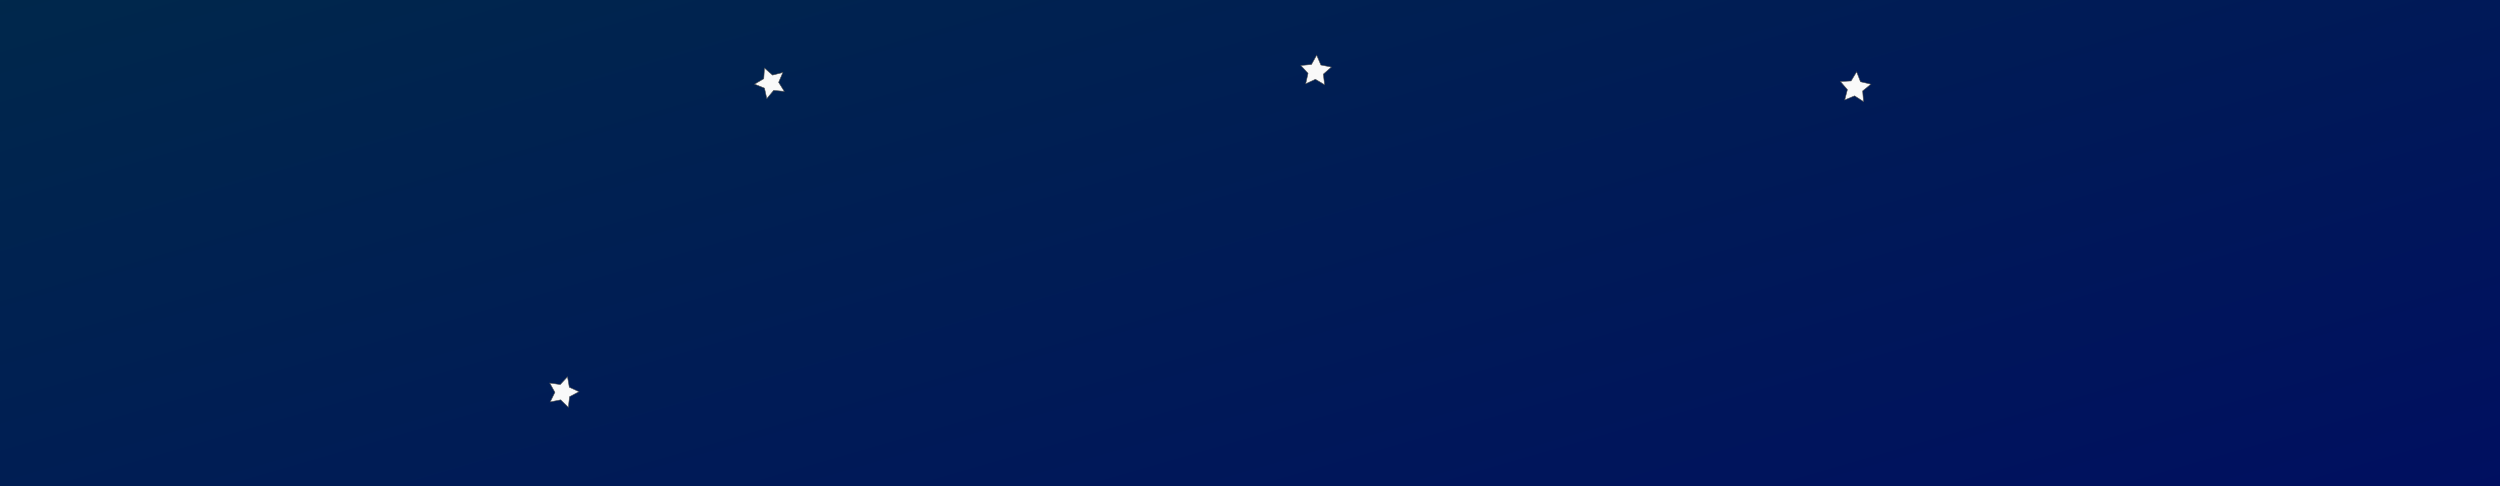
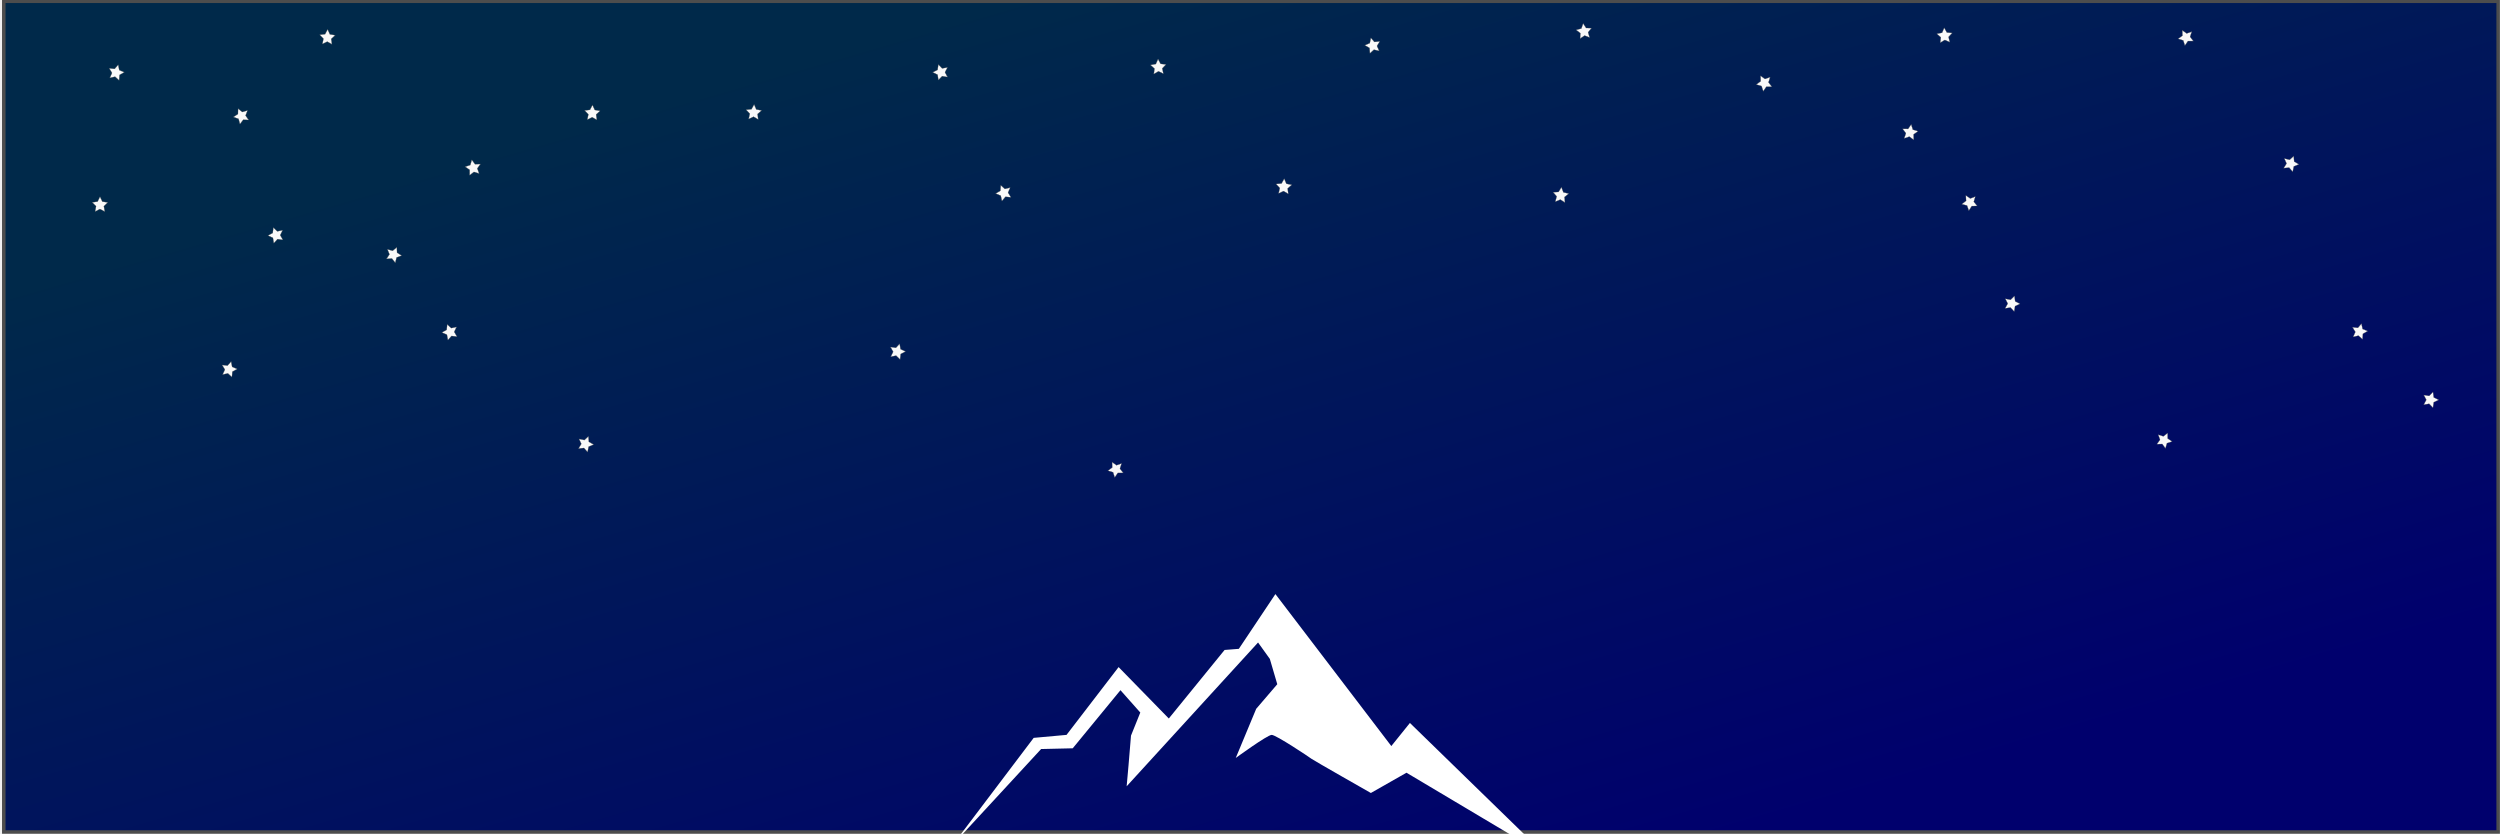
- <svg xmlns="http://www.w3.org/2000/svg" xmlns:xlink="http://www.w3.org/1999/xlink" version="1.1" id="svg1" width="1540.071" height="299.228" viewBox="0 0 1540.071 299.228">
+ <svg xmlns="http://www.w3.org/2000/svg" xmlns:xlink="http://www.w3.org/1999/xlink" version="1.1" id="svg1" width="3000" height="1000" viewBox="0 0 3000 1000">
  <defs id="defs1">
    <linearGradient id="linearGradient2">
      <stop style="stop-color:#00294a;stop-opacity:1;" offset="0" id="stop2" />
      <stop style="stop-color:#00006d;stop-opacity:1;" offset="1" id="stop3" />
    </linearGradient>
-     <linearGradient xlink:href="#linearGradient2" id="linearGradient3" x1="418.137" y1="294.299" x2="1052.923" y2="1023.059" gradientUnits="userSpaceOnUse" gradientTransform="matrix(2.952549,0,0,0.9817176,-1279.903,-320.2994)" />
-     <meshgradient id="meshgradient8" gradientUnits="userSpaceOnUse" x="729.965" y="180.449" gradientTransform="translate(-729.9645,-180.4486)">
+     <linearGradient xlink:href="#linearGradient2" id="linearGradient3" x1="418.137" y1="294.299" x2="1052.923" y2="1023.059" gradientUnits="userSpaceOnUse" gradientTransform="matrix(2.952549,0,0,0.9817176,-549.9389,-139.8509)" />
+     <meshgradient id="meshgradient8" gradientUnits="userSpaceOnUse" x="729.965" y="180.449">
      <meshrow id="meshrow8">
        <meshpatch id="meshpatch8">
          <stop path="c 513.357,0  1026.71,0  1540.07,0" style="stop-color:#21dcce;stop-opacity:1" id="stop9" />
          <stop path="c 0,99.743  0,199.485  0,299.228" style="stop-color:#ffffff;stop-opacity:1" id="stop10" />
          <stop path="c -513.357,0  -1026.71,0  -1540.07,0" style="stop-color:#07f1b1;stop-opacity:0.235" id="stop11" />
          <stop path="c 0,-99.743  0,-199.485  0,-299.228" style="stop-color:#ffffff;stop-opacity:1" id="stop12" />
        </meshpatch>
      </meshrow>
    </meshgradient>
  </defs>
-   <rect style="display:inline;fill:url(#linearGradient3);fill-opacity:1;stroke:#4d4d4d;stroke-width:4.188" id="rect2" width="2993.285" height="996.847" x="-725.447" y="-178.898" />
-   <g id="g788" transform="translate(-729.9645,-180.4486)">
+   <rect style="display:inline;fill:url(#linearGradient3);fill-opacity:1;stroke:#4d4d4d;stroke-width:4.188" id="rect2" width="2993.285" height="996.847" x="4.517" y="1.55" />
+   <path id="path2" d="m 1143.73,1013.275 96.691,-127.84 39.421,-3.575 62.477,-81.353 60.246,61.685 66.94,-82.246 17.105,-1.341 43.884,-65.708 139.087,182.372 22.313,-27.714 164.375,160.022 -168.479,-100.313 -42.754,24.325 c 0,0 -69.171,-39.336 -71.403,-41.124 -2.231,-1.787 -42.395,-28.607 -47.602,-28.607 -5.206,0 -43.139,27.713 -43.139,27.713 l 24.545,-59.003 25.288,-29.501 -8.925,-30.394 -14.131,-19.668 -157.682,172.539 2.231,-25.032 2.975,-35.76 11.157,-27.712 -23.801,-26.819 -57.272,69.73 -37.933,0.893 -105.616,114.43" style="fill:#ffffff;fill-opacity:1;fill-rule:nonzero;stroke:none;stroke-width:0.122" />
+   <g id="g788">
    <use id="use755" xlink:href="#path1" transform="matrix(0.4678418,0.8920232,-0.8920232,0.4678418,1885.495,69.44221)" x="0" y="0" />
    <use id="use756" xlink:href="#path1" transform="matrix(0.5778633,0.8040421,-0.8040421,0.5778633,2323.215,-119.3799)" x="0" y="0" />
    <use id="use757" xlink:href="#path1" transform="matrix(-1.002964,0.1159696,-0.1159696,-1.002964,2267.157,171.0566)" x="0" y="0" />
    <use id="use758" xlink:href="#path1" transform="matrix(-0.9150468,-0.3853005,0.3853005,-0.9150468,804.6027,269.3393)" x="0" y="0" />
    <use id="use759" xlink:href="#path1" transform="matrix(-0.4708497,-0.8888184,0.8888184,-0.4708497,3147.807,382.605)" x="0" y="0" />
    <use id="use760" xlink:href="#path1" transform="matrix(-0.7770449,-0.6407617,0.6407617,-0.7770449,2968.867,636.9011)" x="0" y="0" />
    <use id="use761" xlink:href="#path1" transform="matrix(0.3177715,-0.9466109,0.9466109,0.3177715,147.8987,547.4897)" x="0" y="0" />
    <use id="use762" xlink:href="#path1" transform="matrix(0.9931074,0.0764888,-0.0764888,0.9931074,2282.489,267.0869)" x="0" y="0" />
    <use id="use763" xlink:href="#path1" transform="matrix(-0.9587009,-0.2504787,0.2504787,-0.9587009,2012.645,156.3731)" x="0" y="0" />
    <use id="use764" xlink:href="#path1" transform="matrix(0.8612931,0.4900265,-0.4900265,0.8612931,2546.052,-98.44781)" x="0" y="0" />
    <use id="use765" xlink:href="#path1" transform="matrix(0.716498,-0.6888456,0.6888456,0.716498,2203.816,276.5124)" x="0" y="0" />
    <use id="use766" xlink:href="#path1" transform="matrix(-0.1991309,0.9781674,-0.9781674,-0.1991309,1452.18,444.2734)" x="0" y="0" />
    <use id="use767" xlink:href="#path1" transform="matrix(0.3196338,0.9516776,-0.9516776,0.3196338,2869.839,237.4803)" x="0" y="0" />
    <use id="use768" xlink:href="#path1" transform="matrix(0.7214927,-0.6847256,0.6847256,0.7214927,2866.443,404.9057)" x="0" y="0" />
    <use id="use769" xlink:href="#path1" transform="matrix(0.866132,-0.4830775,0.4830775,0.866132,1484.675,46.62251)" x="0" y="0" />
    <use id="use770" xlink:href="#path1" transform="matrix(0.2086299,-0.9786253,0.9786253,0.2086299,2177.491,277.211)" x="0" y="0" />
    <use id="use771" xlink:href="#path1" transform="matrix(-0.9040019,0.4117216,-0.4117216,-0.9040019,2758.761,549.9387)" x="0" y="0" />
    <use id="use772" xlink:href="#path1" transform="matrix(0.6791385,-0.7374775,0.7374775,0.6791385,3416.544,323.7226)" x="0" y="0" />
    <use id="use773" xlink:href="#path1" transform="matrix(-0.7344893,-0.6875248,0.6875248,-0.7344893,2791.145,356.4106)" x="0" y="0" />
    <use id="use774" xlink:href="#path1" transform="matrix(0.28017,0.9669917,-0.9669917,0.28017,1122.095,262.832)" x="0" y="0" />
    <use id="use775" xlink:href="#path1" transform="matrix(0.1025947,-0.990008,0.990008,0.1025947,803.8142,264.1365)" x="0" y="0" />
    <use id="use776" xlink:href="#path1" transform="matrix(1.002101,0.1106144,-0.1106144,1.002101,572.5439,430.0639)" x="0" y="0" />
    <use id="use777" xlink:href="#path1" transform="matrix(0.9881185,-0.2037684,0.2037684,0.9881185,1385.093,166.5161)" x="0" y="0" />
    <use id="use778" xlink:href="#path1" transform="matrix(0.02319005,-0.996543,0.996543,0.02319005,1299.832,217.5131)" x="0" y="0" />
    <use id="use779" xlink:href="#path1" transform="matrix(-0.3348933,0.9424492,-0.9424492,-0.3348933,460.2452,180.2479)" x="0" y="0" />
    <use id="use780" xlink:href="#path1" transform="matrix(-0.3282949,-0.9540517,0.9540517,-0.3282949,1167.178,393.1153)" x="0" y="0" />
    <use id="use781" xlink:href="#path1" transform="matrix(-0.2547916,-0.9639608,0.9639608,-0.2547916,1080.453,243.2717)" x="0" y="0" />
    <use id="use782" xlink:href="#path1" transform="matrix(0.8067905,0.601811,-0.601811,0.8067905,480.234,244.2555)" x="0" y="0" />
    <use id="use783" xlink:href="#path1" transform="matrix(0.4532306,-0.8869878,0.8869878,0.4532306,331.6911,389.7505)" x="0" y="0" />
    <use id="use784" xlink:href="#path1" transform="matrix(-0.6543137,0.7509587,-0.7509587,-0.6543137,549.5515,-2.488159)" x="0" y="0" />
    <use id="use785" xlink:href="#path1" transform="matrix(-0.975787,-0.2292204,0.2292204,-0.975787,101.833,352.1528)" x="0" y="0" />
    <use id="use786" xlink:href="#path1" transform="matrix(0.8422043,0.5338175,-0.5338175,0.8422043,219.0622,-8.626453)" x="0" y="0" />
    <use id="use787" xlink:href="#path1" transform="matrix(-0.9785684,-0.1940761,0.1940761,-0.9785684,687.3046,313.8863)" x="0" y="0" />
    <use id="use788" xlink:href="#path1" transform="matrix(-0.6377474,0.7720979,-0.7720979,-0.6377474,276.1898,193.9893)" x="0" y="0" />
    <path style="display:inline;fill:#f9f9f9;fill-opacity:1;stroke:#4d4d4d" id="path1" d="m 170.36,169.473 -14.562,-13.287 -19.201,4.464 8.136,-17.955 -10.178,-16.882 19.591,2.19 12.91,-14.897 3.971,19.309 18.157,7.675 -17.136,9.744 z" transform="matrix(0.3315318,0,0,0.3315318,86.43601,40.23693)" />
  </g>
-   <text xml:space="preserve" style="font-size:386.149px;mix-blend-mode:normal;fill:url(#meshgradient8);fill-opacity:1;stroke:#000000;stroke-width:0;stroke-dasharray:none;stroke-opacity:1" x="-37.71" y="293.383" id="text1">
-     <tspan id="tspan1" x="-37.71" y="293.383" style="fill:url(#meshgradient8);fill-opacity:1;stroke:#000000;stroke-width:0;stroke-dasharray:none;stroke-opacity:1">Pinnacle</tspan>
+   <text xml:space="preserve" style="font-size:386.149px;mix-blend-mode:normal;fill:url(#meshgradient8);fill-opacity:1;stroke:#000000;stroke-width:0;stroke-dasharray:none;stroke-opacity:1" x="692.255" y="473.831" id="text1">
+     <tspan id="tspan1" x="692.255" y="473.831" style="fill:url(#meshgradient8);fill-opacity:1;stroke:#000000;stroke-width:0;stroke-dasharray:none;stroke-opacity:1">Pinnacle</tspan>
  </text>
</svg>
